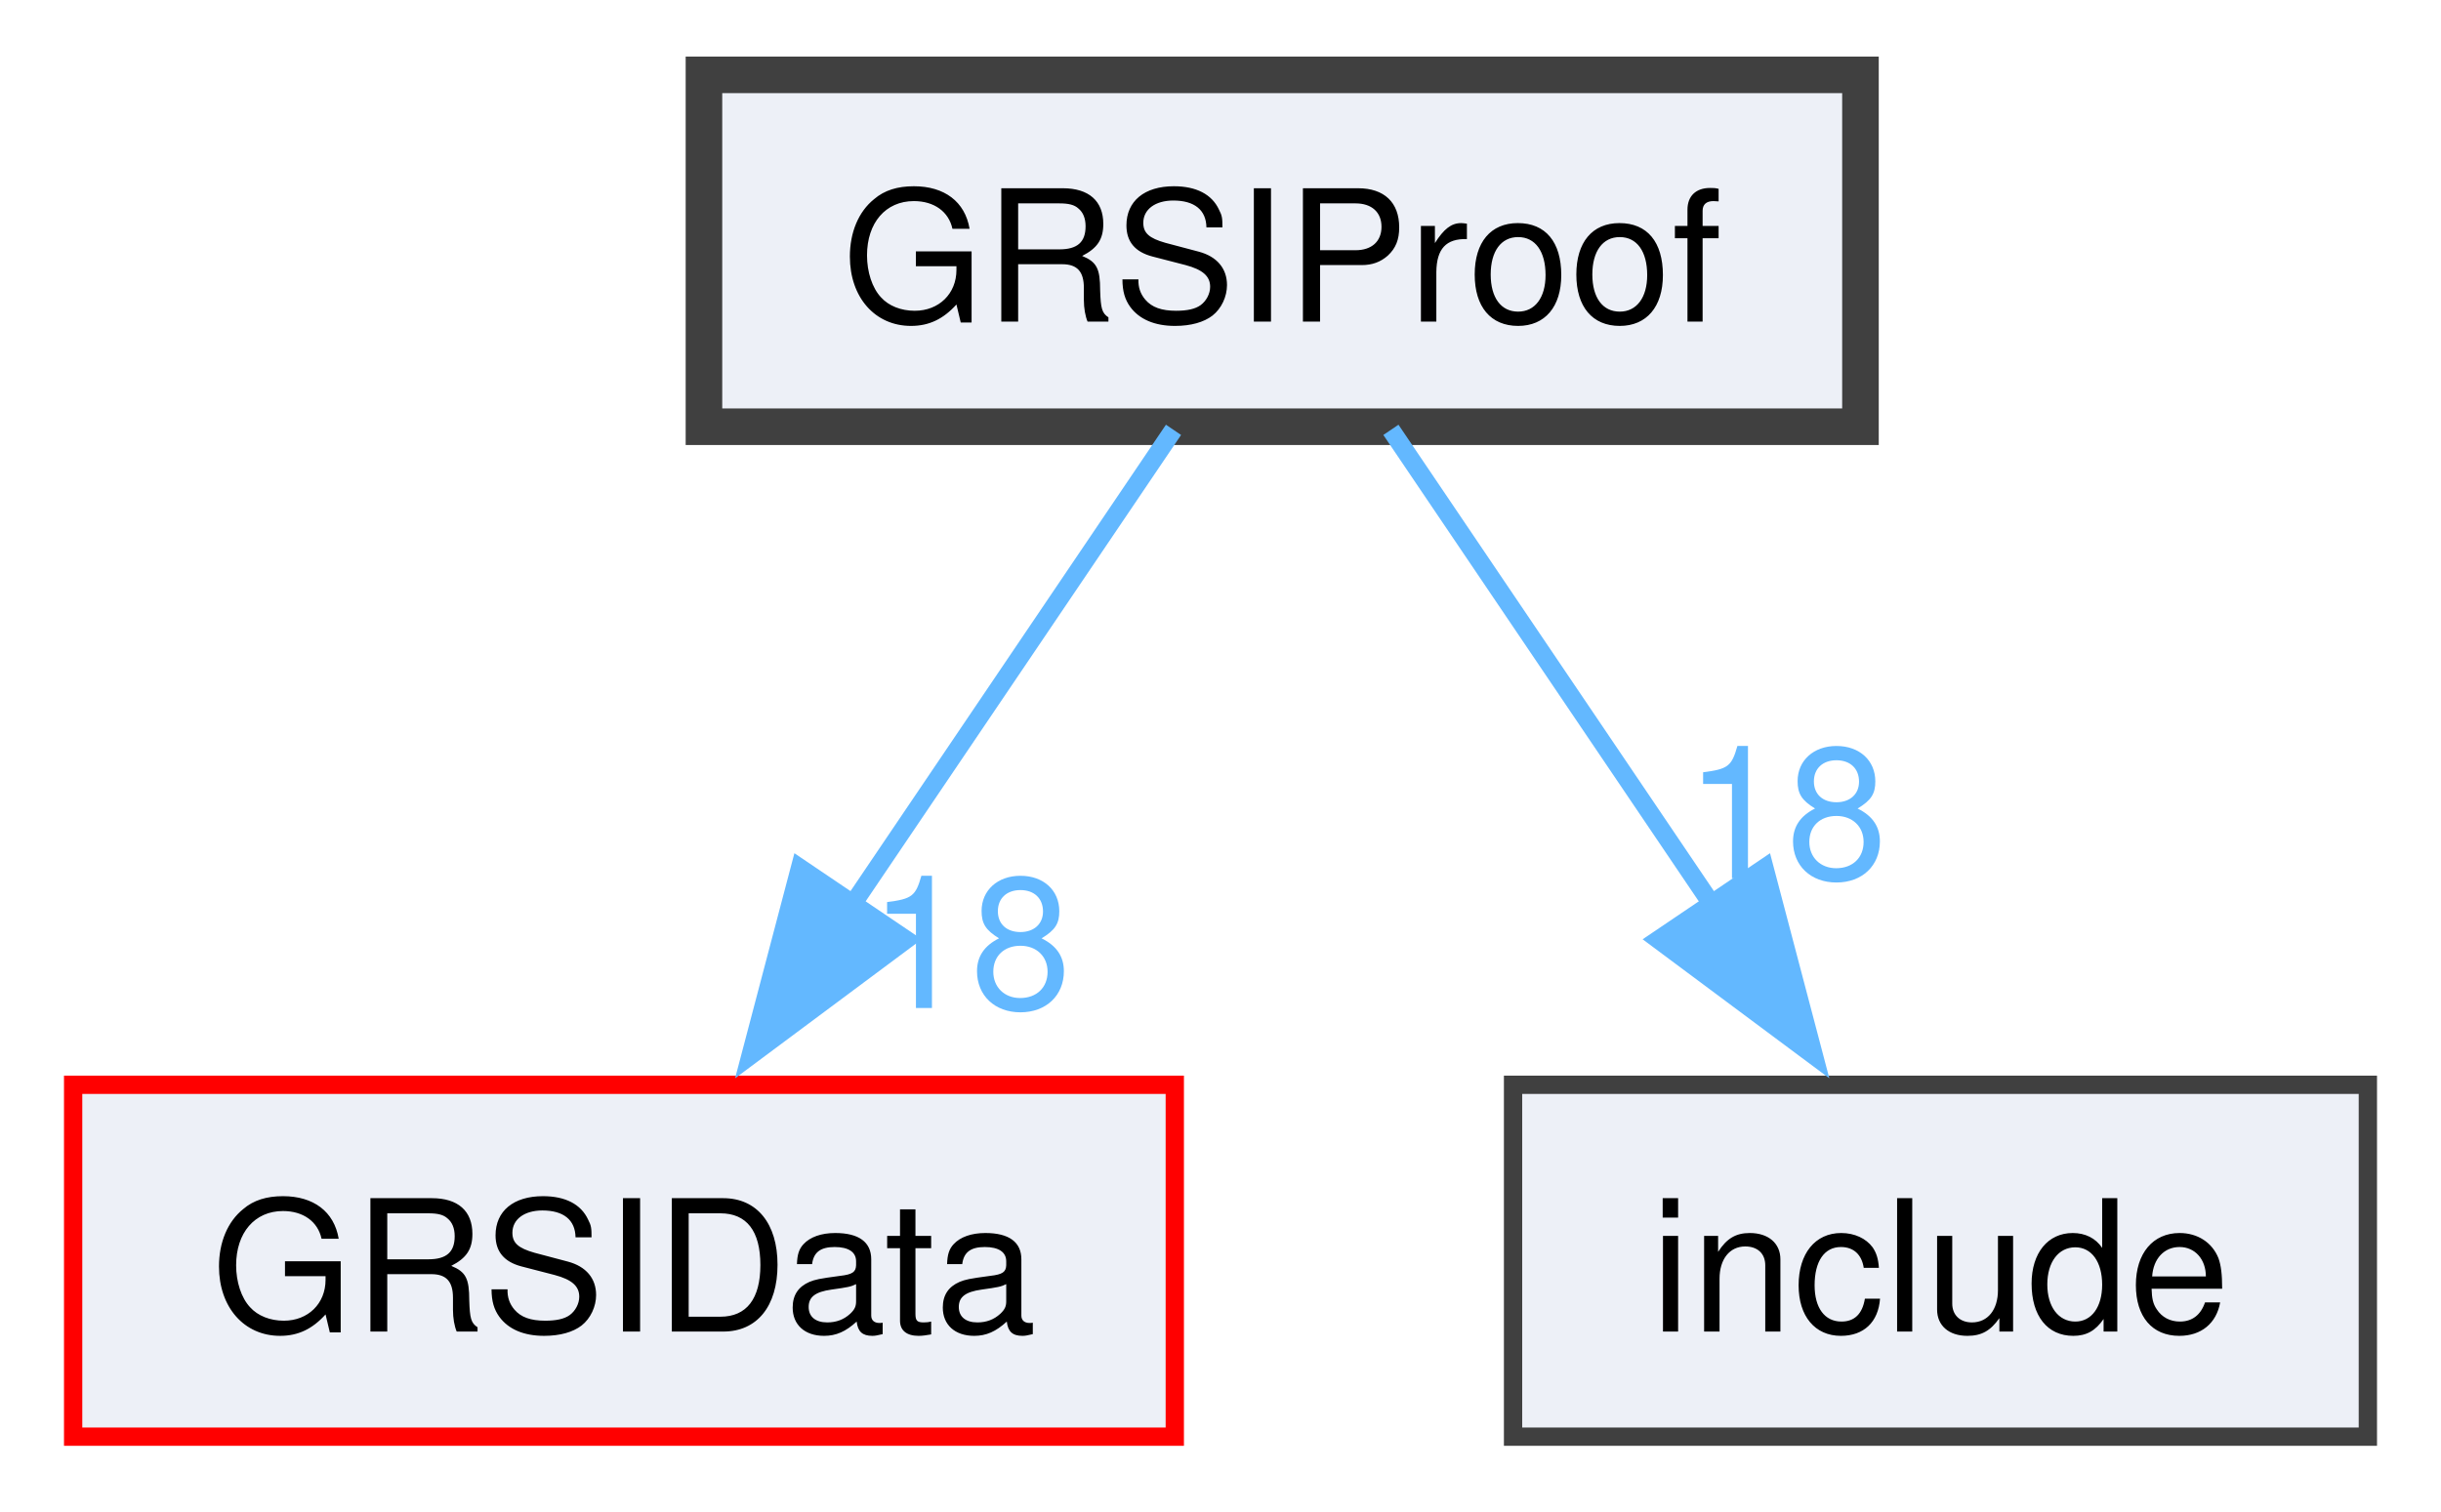
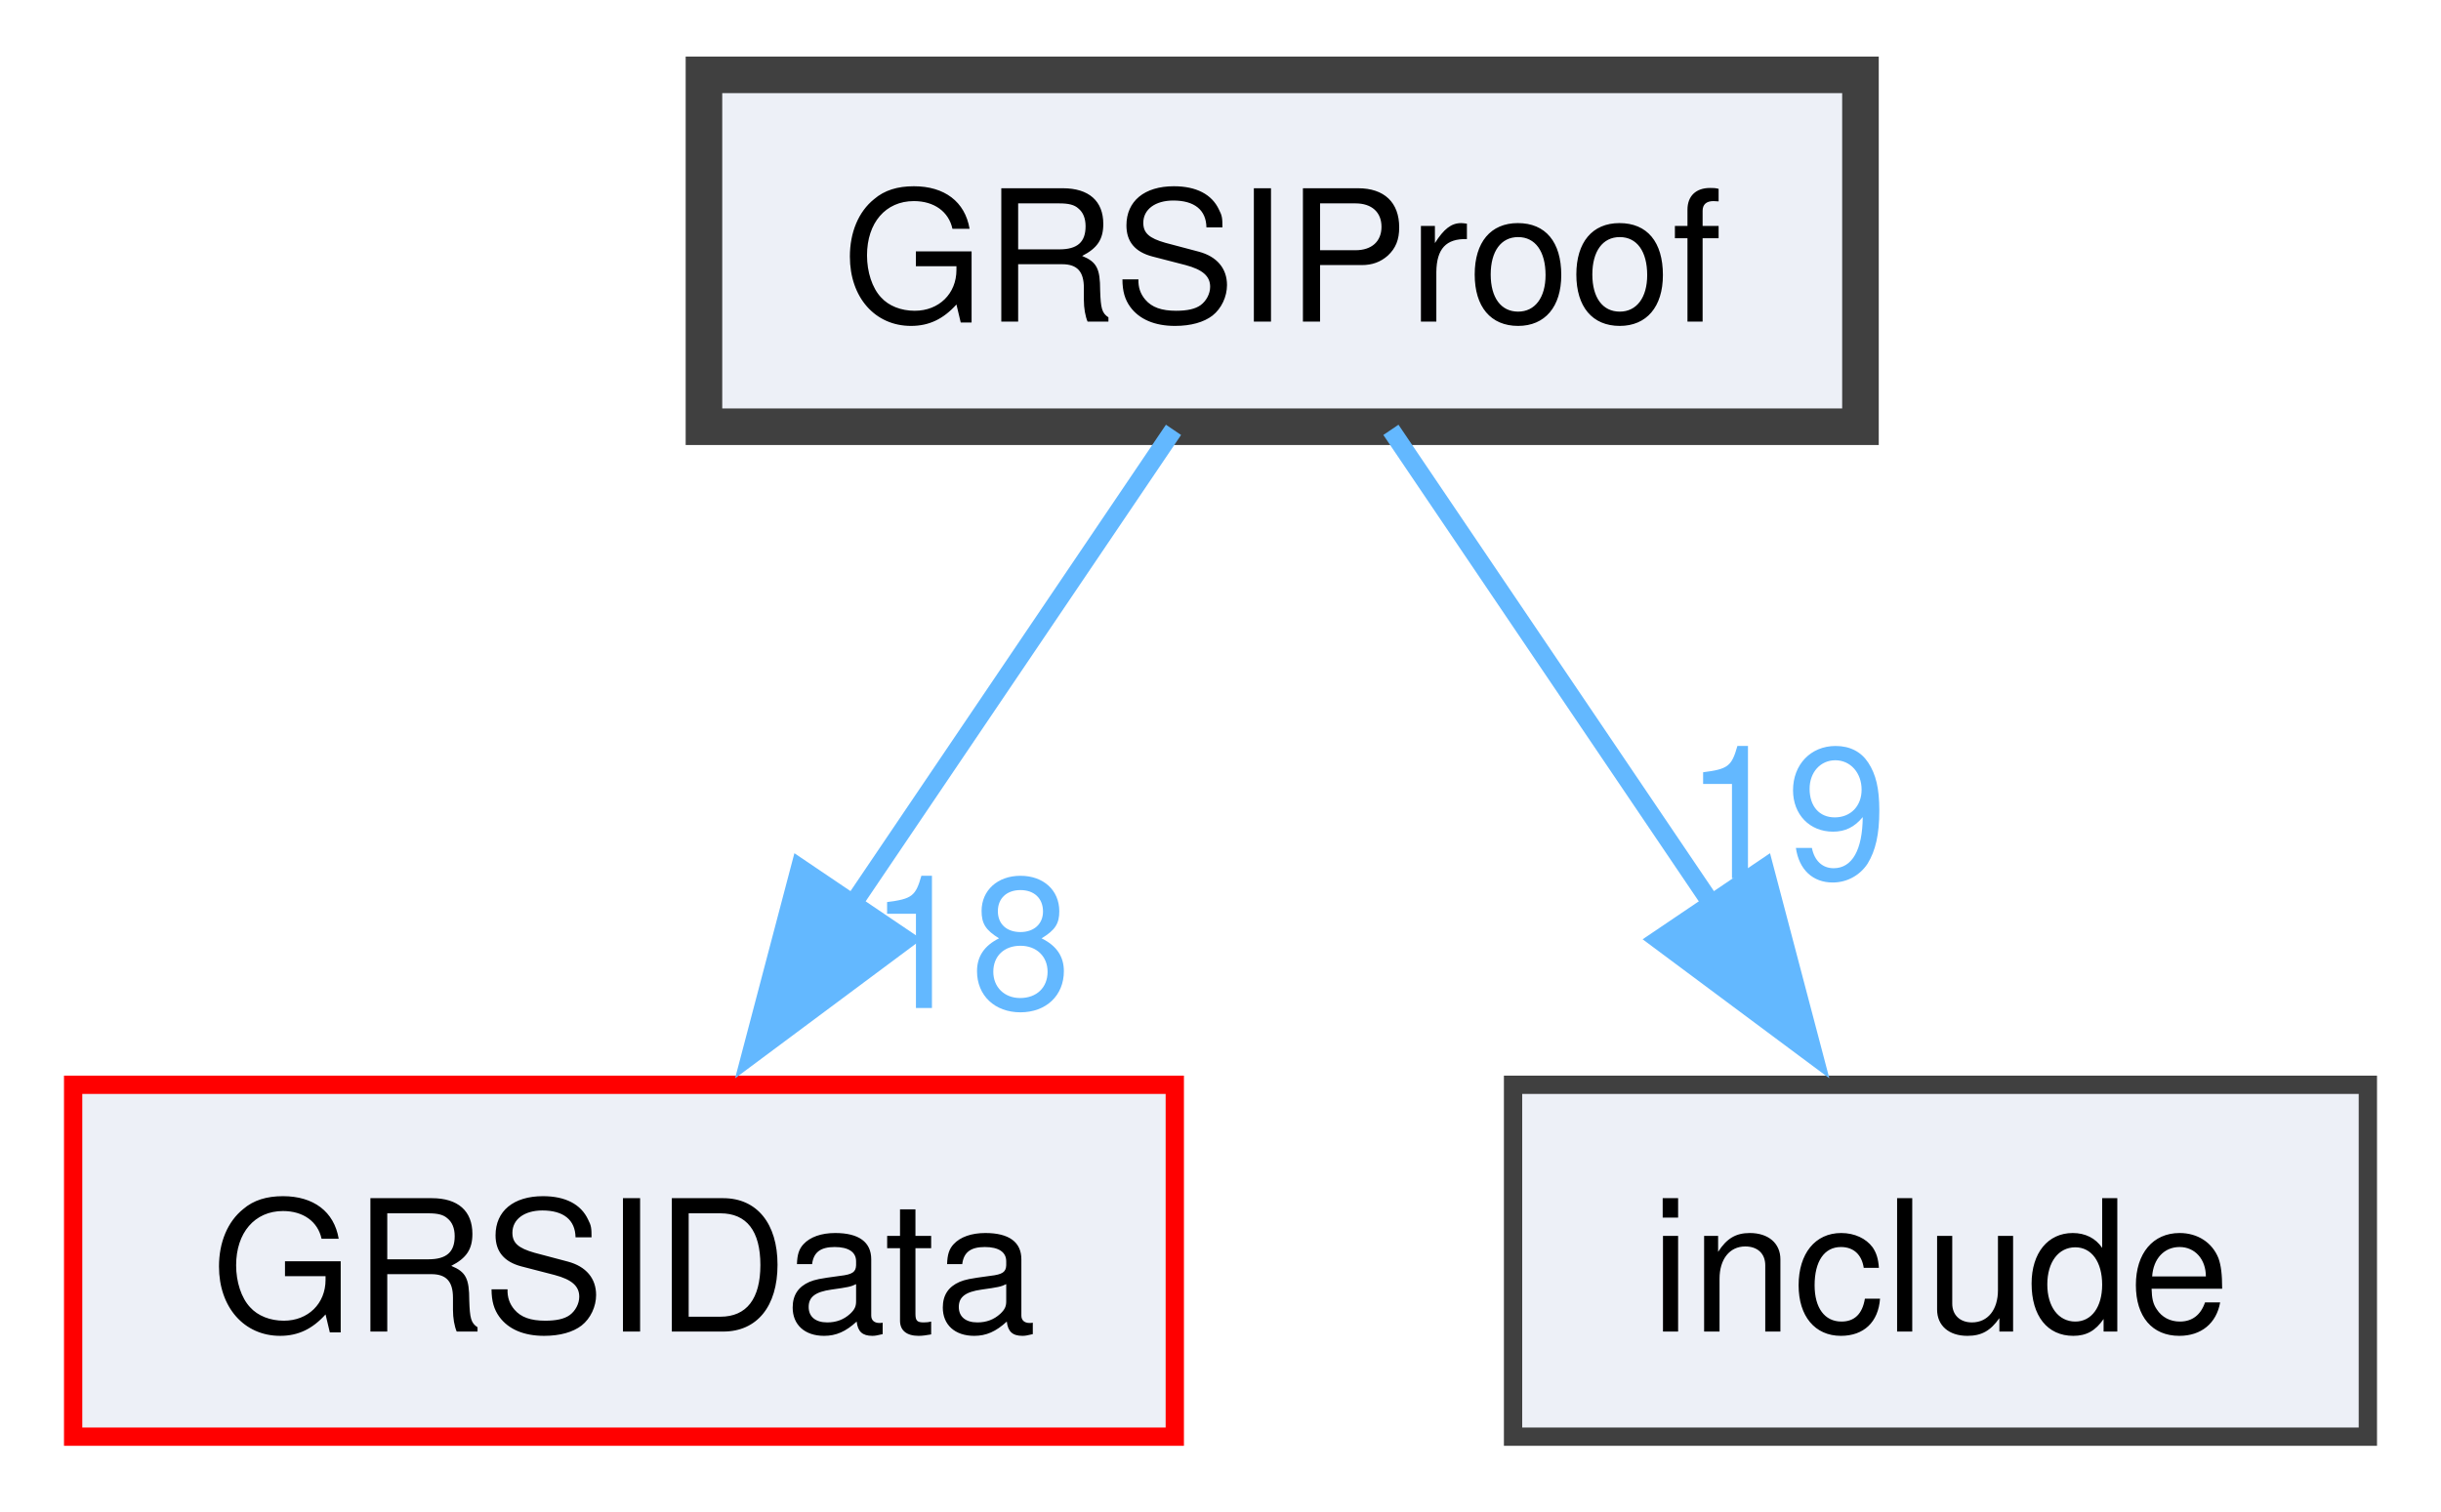
<svg xmlns="http://www.w3.org/2000/svg" xmlns:xlink="http://www.w3.org/1999/xlink" width="134pt" height="83pt" viewBox="0.00 0.00 133.50 82.50">
  <g id="graph0" class="graph" transform="scale(1 1) rotate(0) translate(4 78.5)">
    <g id="node1" class="node">
      <g id="a_node1">
        <a xlink:href="dir_9898311765dba9e8b5ad6a9c9b1db5d5.html" target="_top" xlink:title="GRSIProof">
          <polygon fill="#edf0f7" stroke="#404040" stroke-width="2" points="97.75,-74.5 34.5,-74.5 34.5,-55.25 97.75,-55.25 97.75,-74.5" />
          <text text-anchor="middle" x="66.12" y="-61" font-family="Helvetica,sans-Serif" font-size="10.00">GRSIProof</text>
        </a>
      </g>
    </g>
    <g id="node2" class="node">
      <g id="a_node2">
        <a xlink:href="dir_1d7397b112c23d4eb2fe49dc66ace00a.html" target="_top" xlink:title="GRSIData">
          <polygon fill="#edf0f7" stroke="red" points="60.25,-19.25 0,-19.25 0,0 60.25,0 60.25,-19.25" />
          <text text-anchor="middle" x="30.12" y="-5.75" font-family="Helvetica,sans-Serif" font-size="10.00">GRSIData</text>
        </a>
      </g>
    </g>
    <g id="edge1" class="edge">
      <g id="a_edge1">
        <a xlink:href="dir_000004_000003.html" target="_top">
          <path fill="none" stroke="#63b8ff" d="M60.18,-55.08C55.41,-48.03 48.56,-37.9 42.6,-29.08" />
          <polygon fill="#63b8ff" stroke="#63b8ff" points="45.55,-27.19 37.05,-20.86 39.75,-31.11 45.55,-27.19" />
        </a>
      </g>
      <g id="a_edge1-headlabel">
        <a xlink:href="dir_000004_000003.html" target="_top" xlink:title="18">
          <text text-anchor="middle" x="49.06" y="-23.45" font-family="Helvetica,sans-Serif" font-size="10.00" fill="#63b8ff">18</text>
        </a>
      </g>
    </g>
    <g id="node3" class="node">
      <g id="a_node3">
        <a xlink:href="dir_d44c64559bbebec7f509842c48db8b23.html" target="_top" xlink:title="include">
          <polygon fill="#edf0f7" stroke="#404040" points="125.5,-19.25 78.75,-19.25 78.75,0 125.5,0 125.5,-19.25" />
          <text text-anchor="middle" x="102.12" y="-5.75" font-family="Helvetica,sans-Serif" font-size="10.00">include</text>
        </a>
      </g>
    </g>
    <g id="edge2" class="edge">
      <g id="a_edge2">
        <a xlink:href="dir_000004_000012.html" target="_top">
          <path fill="none" stroke="#63b8ff" d="M72.07,-55.08C76.84,-48.03 83.69,-37.9 89.65,-29.08" />
          <polygon fill="#63b8ff" stroke="#63b8ff" points="92.5,-31.11 95.2,-20.86 86.7,-27.19 92.5,-31.11" />
        </a>
      </g>
      <g id="a_edge2-headlabel">
-         <a xlink:href="dir_000004_000012.html" target="_top" xlink:title="18">
-           <text text-anchor="middle" x="93.69" y="-30.55" font-family="Helvetica,sans-Serif" font-size="10.00" fill="#63b8ff">18</text>
+         <a xlink:href="dir_000004_000012.html" target="_top" xlink:title="19">
+           <text text-anchor="middle" x="93.69" y="-30.55" font-family="Helvetica,sans-Serif" font-size="10.00" fill="#63b8ff">19</text>
        </a>
      </g>
    </g>
  </g>
</svg>
